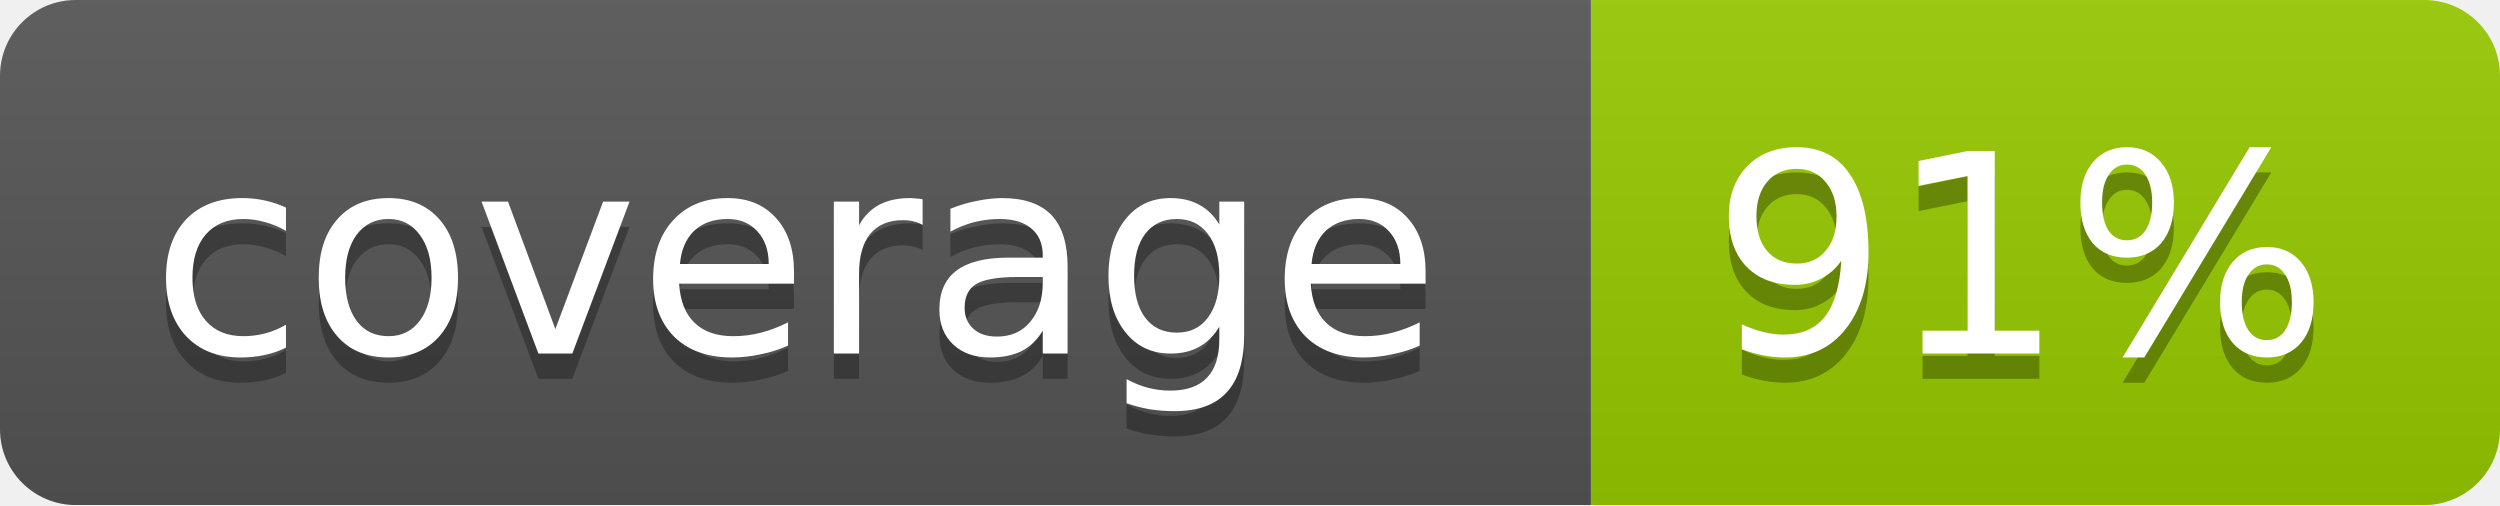
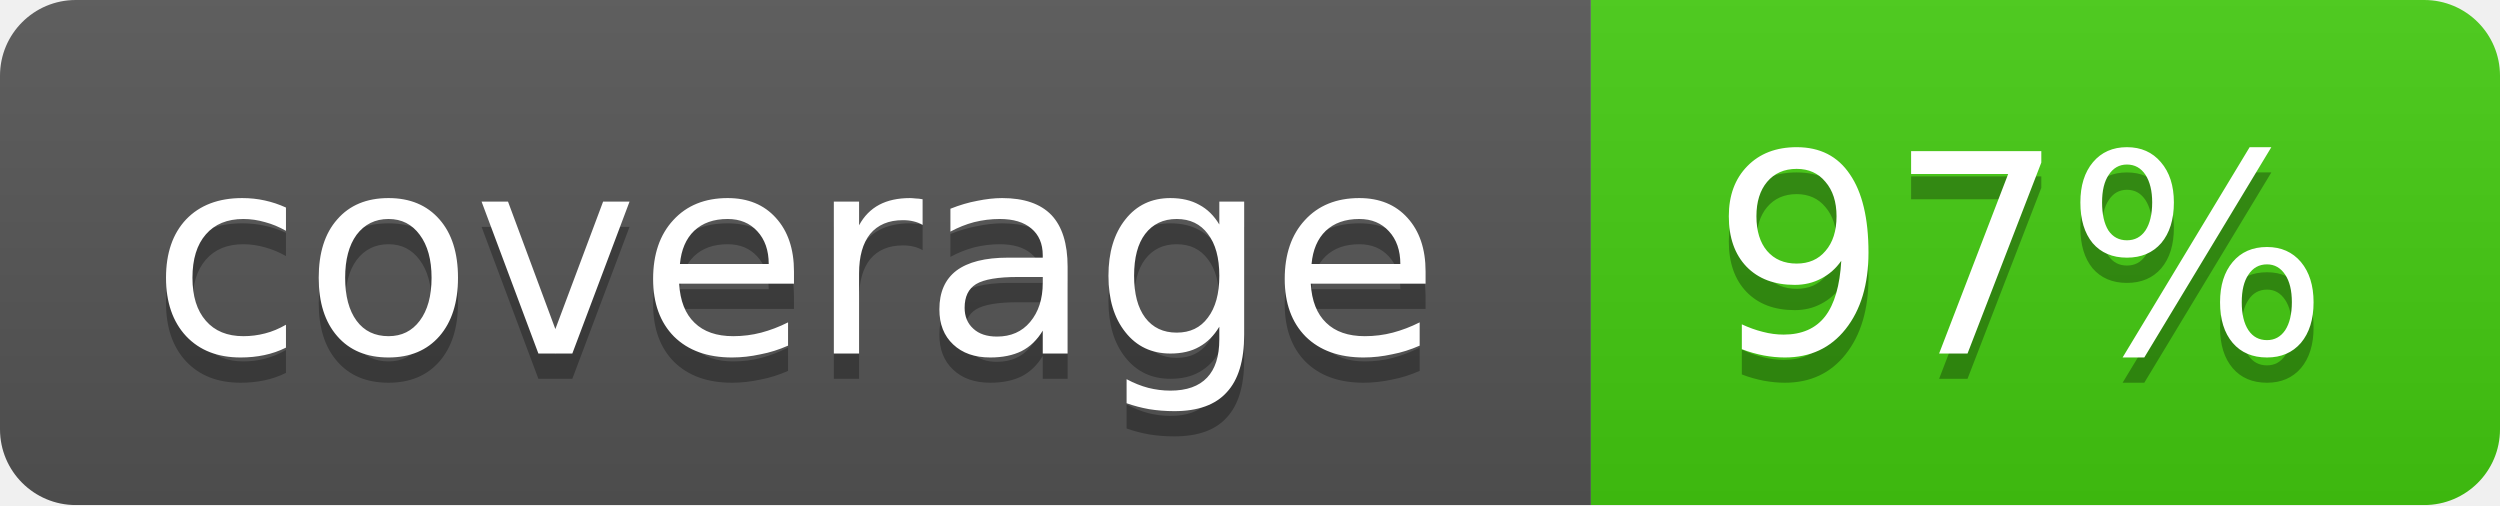
<svg xmlns="http://www.w3.org/2000/svg" width="99" height="20">
  <linearGradient id="b" x2="0" y2="100%">
    <stop offset="0" stop-color="#bbb" stop-opacity=".1" />
    <stop offset="1" stop-opacity=".1" />
  </linearGradient>
  <mask id="a">
    <rect width="99" height="20" rx="3" fill="#fff" />
  </mask>
  <g mask="url(#a)">
    <path fill="#555" d="M0 0h63v20H0z" />
-     <path fill="#97CA00" d="M63 0h36v20H63z" />
+     <path fill="#4c1" d="M63 0h36v20H63z" />
    <path fill="url(#b)" d="M0 0h99v20H0z" />
  </g>
  <g fill="#fff" text-anchor="middle" font-family="DejaVu Sans,Verdana,Geneva,sans-serif" font-size="11">
    <text x="31.5" y="15" fill="#010101" fill-opacity=".3">coverage</text>
    <text x="31.5" y="14">coverage</text>
-     <text x="80" y="15" fill="#010101" fill-opacity=".3">91%</text>
-     <text x="80" y="14">91%</text>
+     <text x="80" y="15" fill="#010101" fill-opacity=".3">97%</text>
+     <text x="80" y="14">97%</text>
  </g>
</svg>
